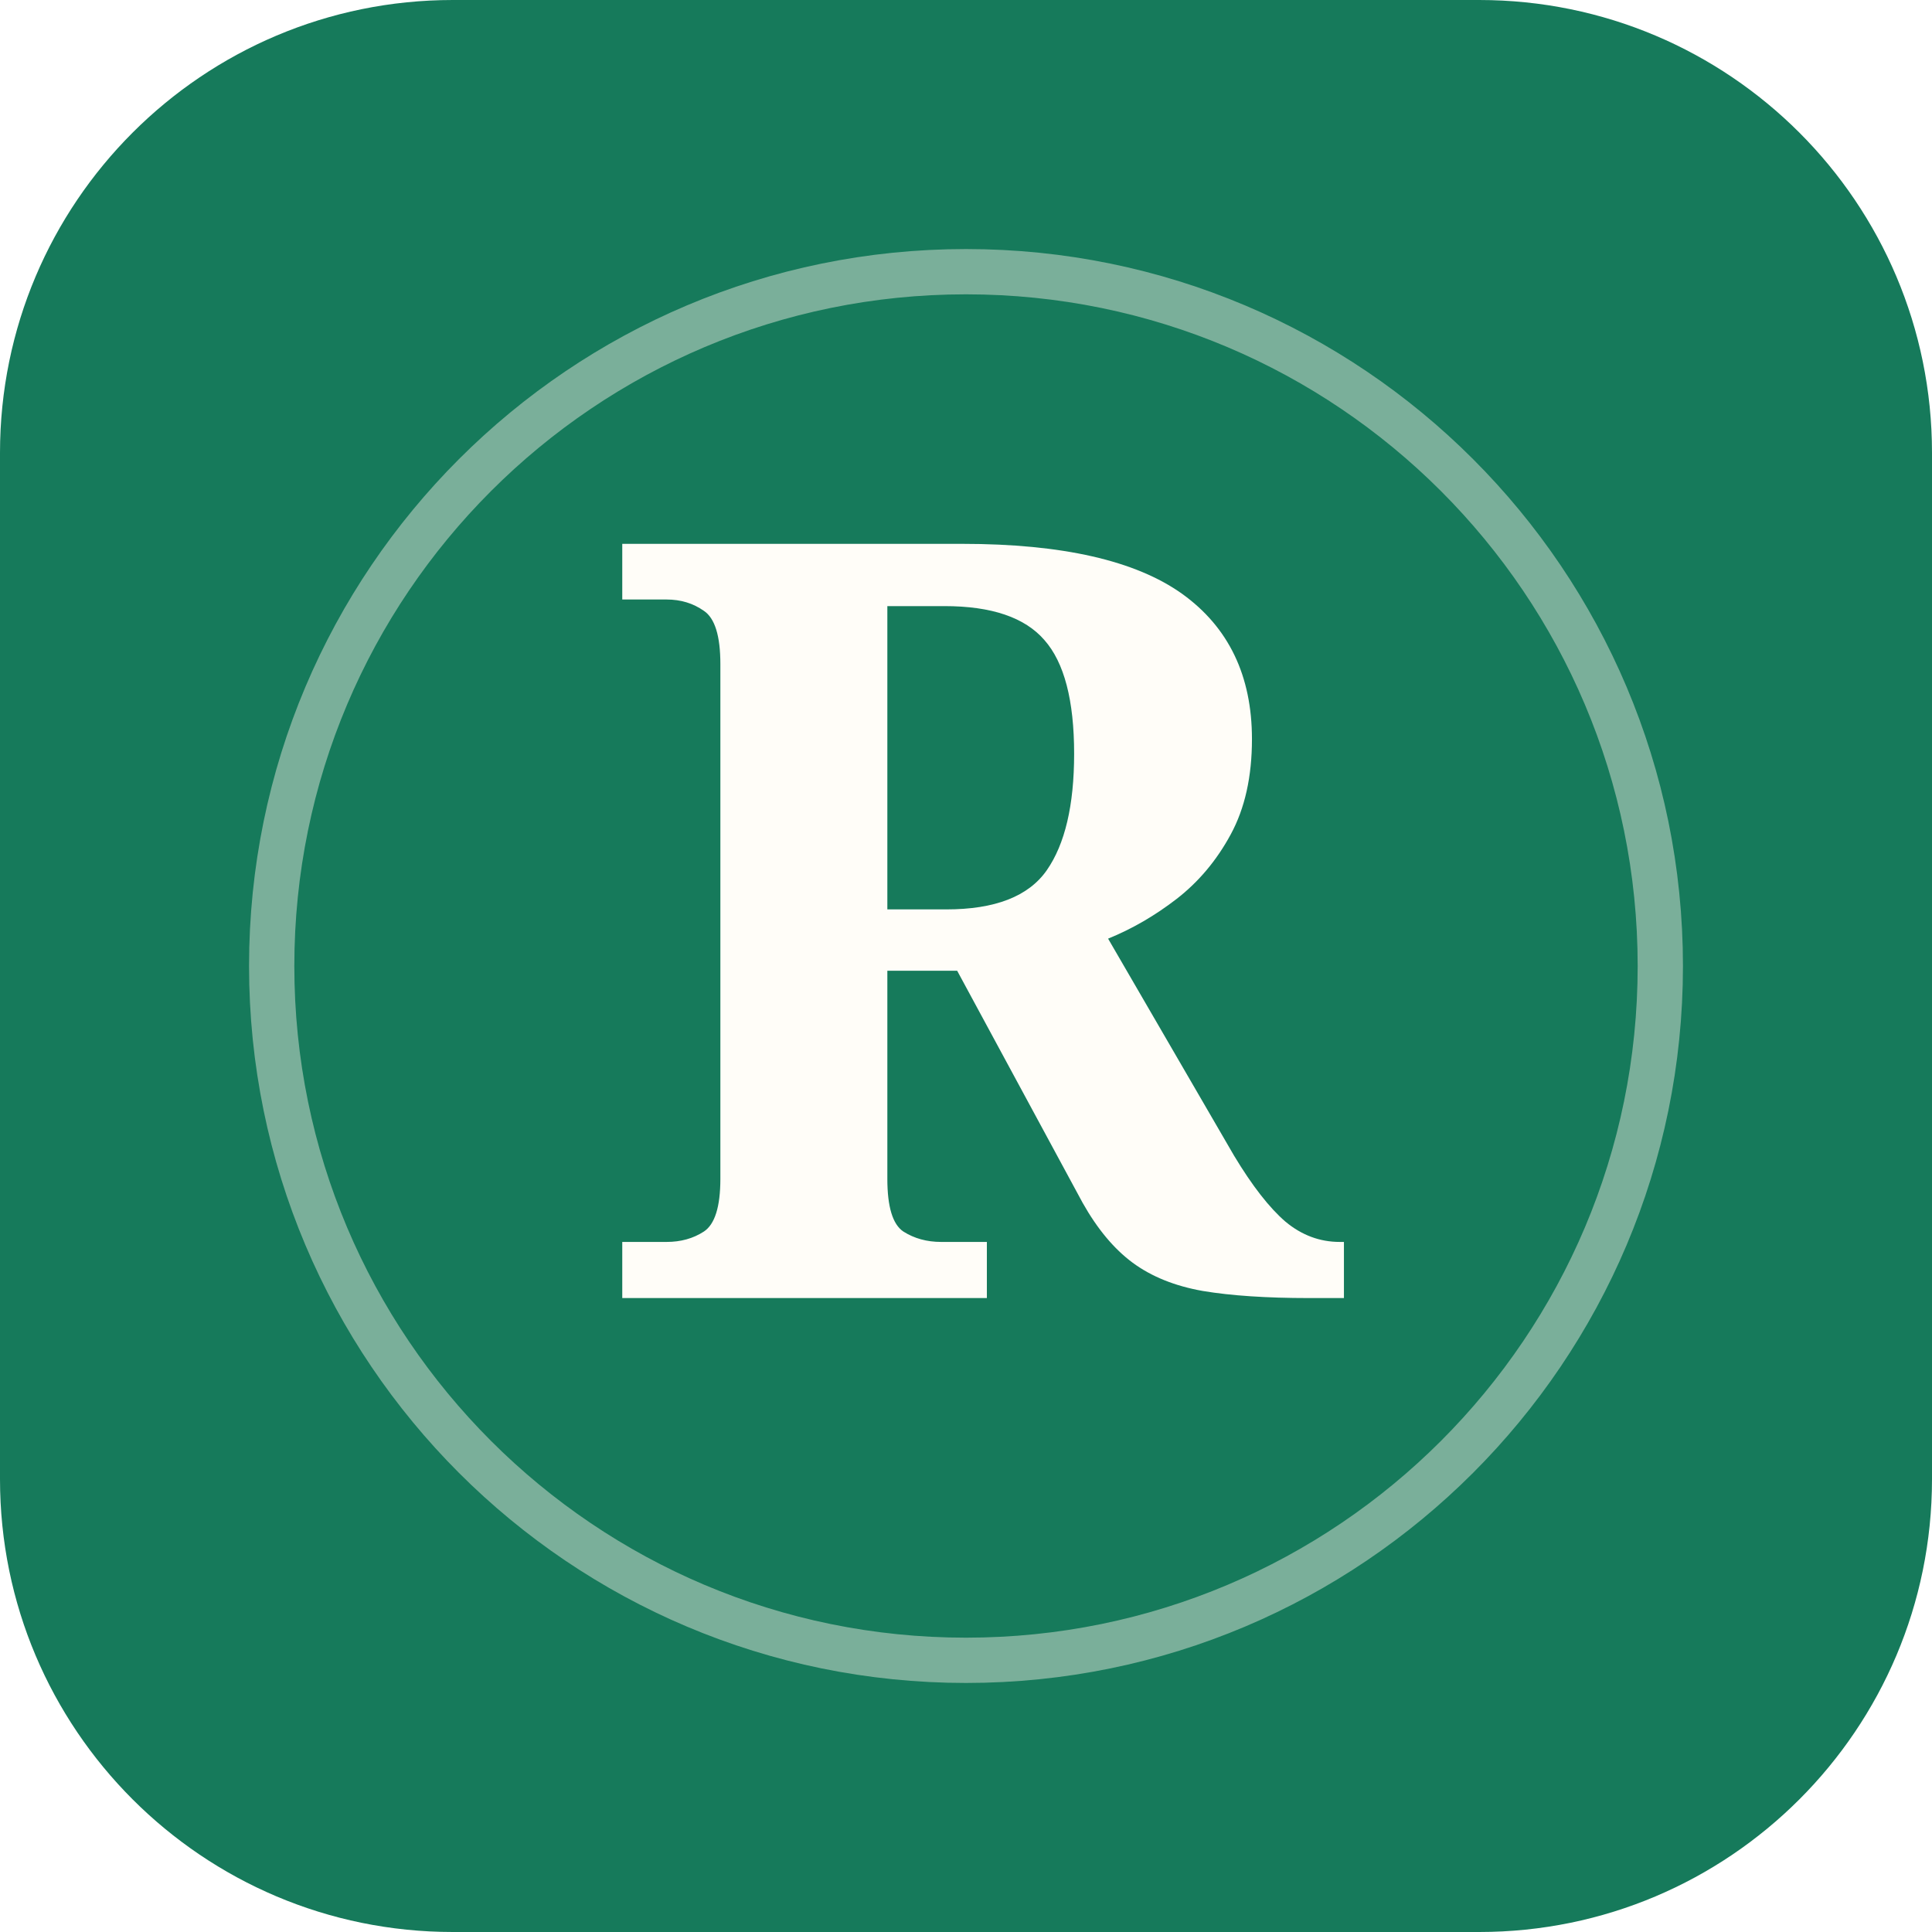
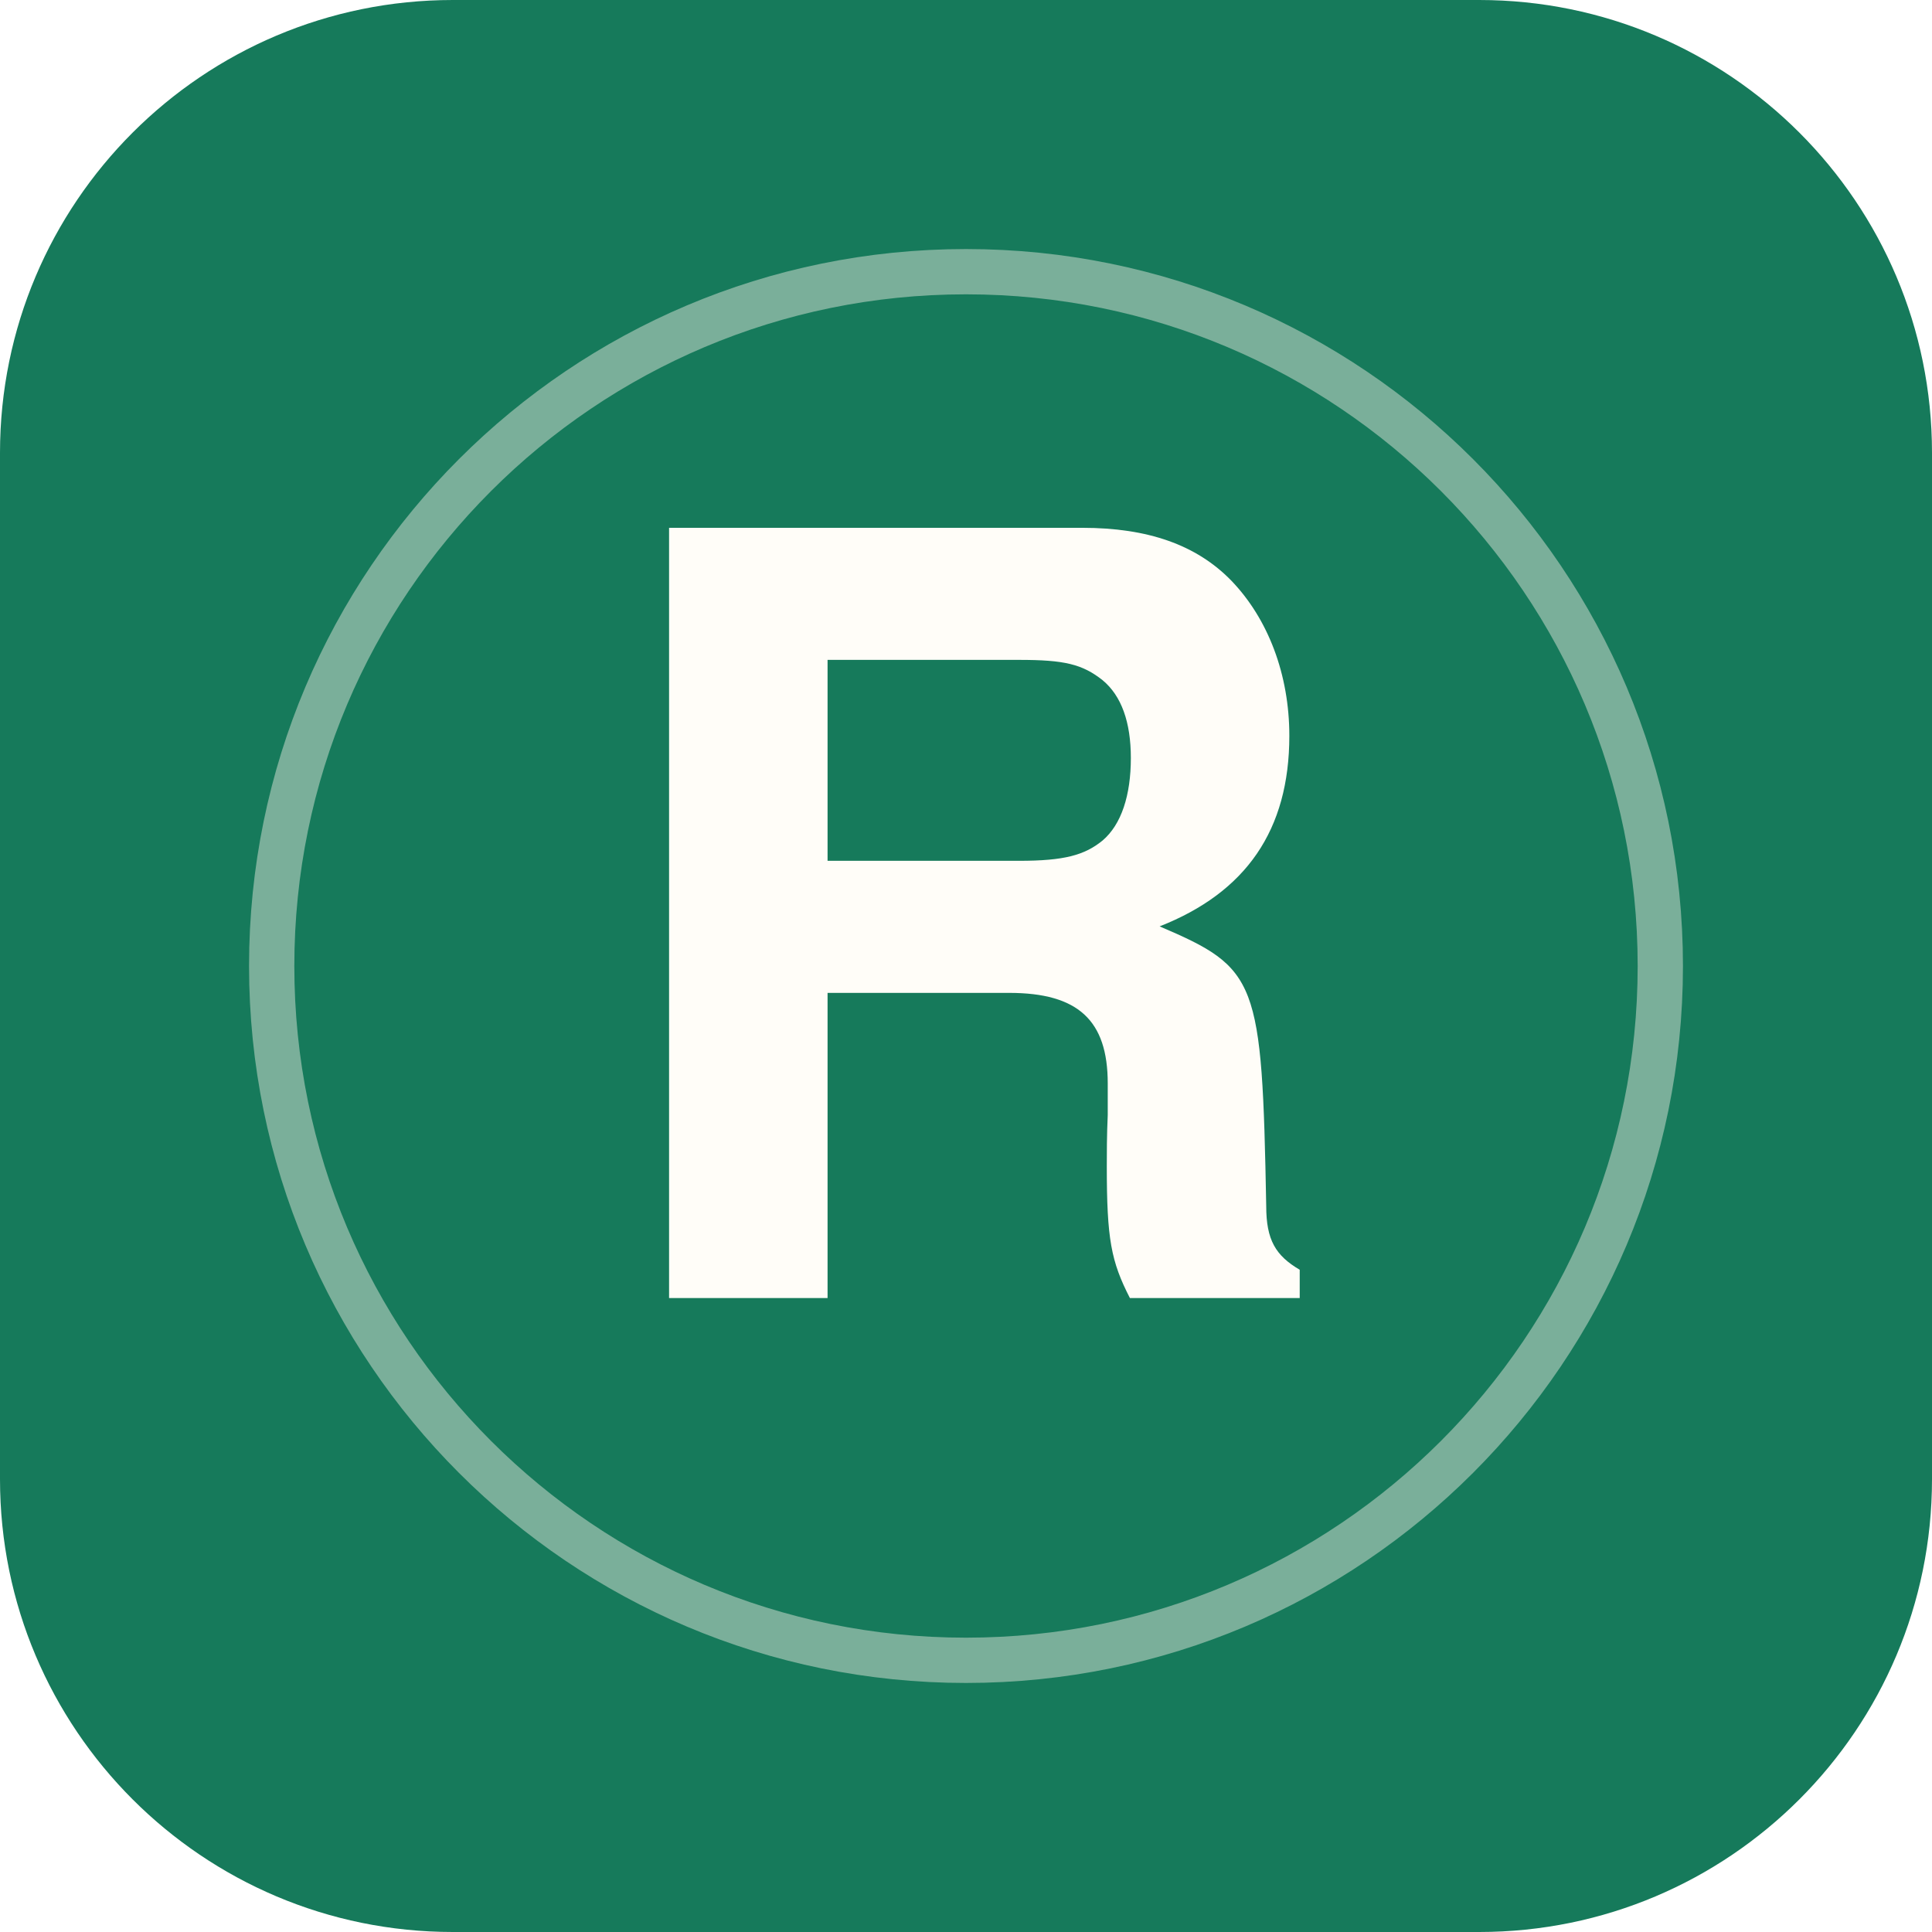
<svg xmlns="http://www.w3.org/2000/svg" width="64" height="64" viewBox="0 0 64 64">
  <rect width="64" height="64" rx="15" fill="#167a5b" />
  <circle cx="32" cy="32" r="23" fill="none" stroke="#f4f0e7" stroke-width="1.5" opacity=".45" />
-   <text x="32" y="43" text-anchor="middle" font-family="Georgia,serif" font-size="35" font-weight="700" fill="#fffdf8">R</text>
+   <text x="32" y="43" text-anchor="middle" font-family="-apple-system, BlinkMacSystemFont, Segoe UI, Helvetica, Arial, sans-serif" font-size="35" font-weight="700" fill="#fffdf8">R</text>
</svg>
